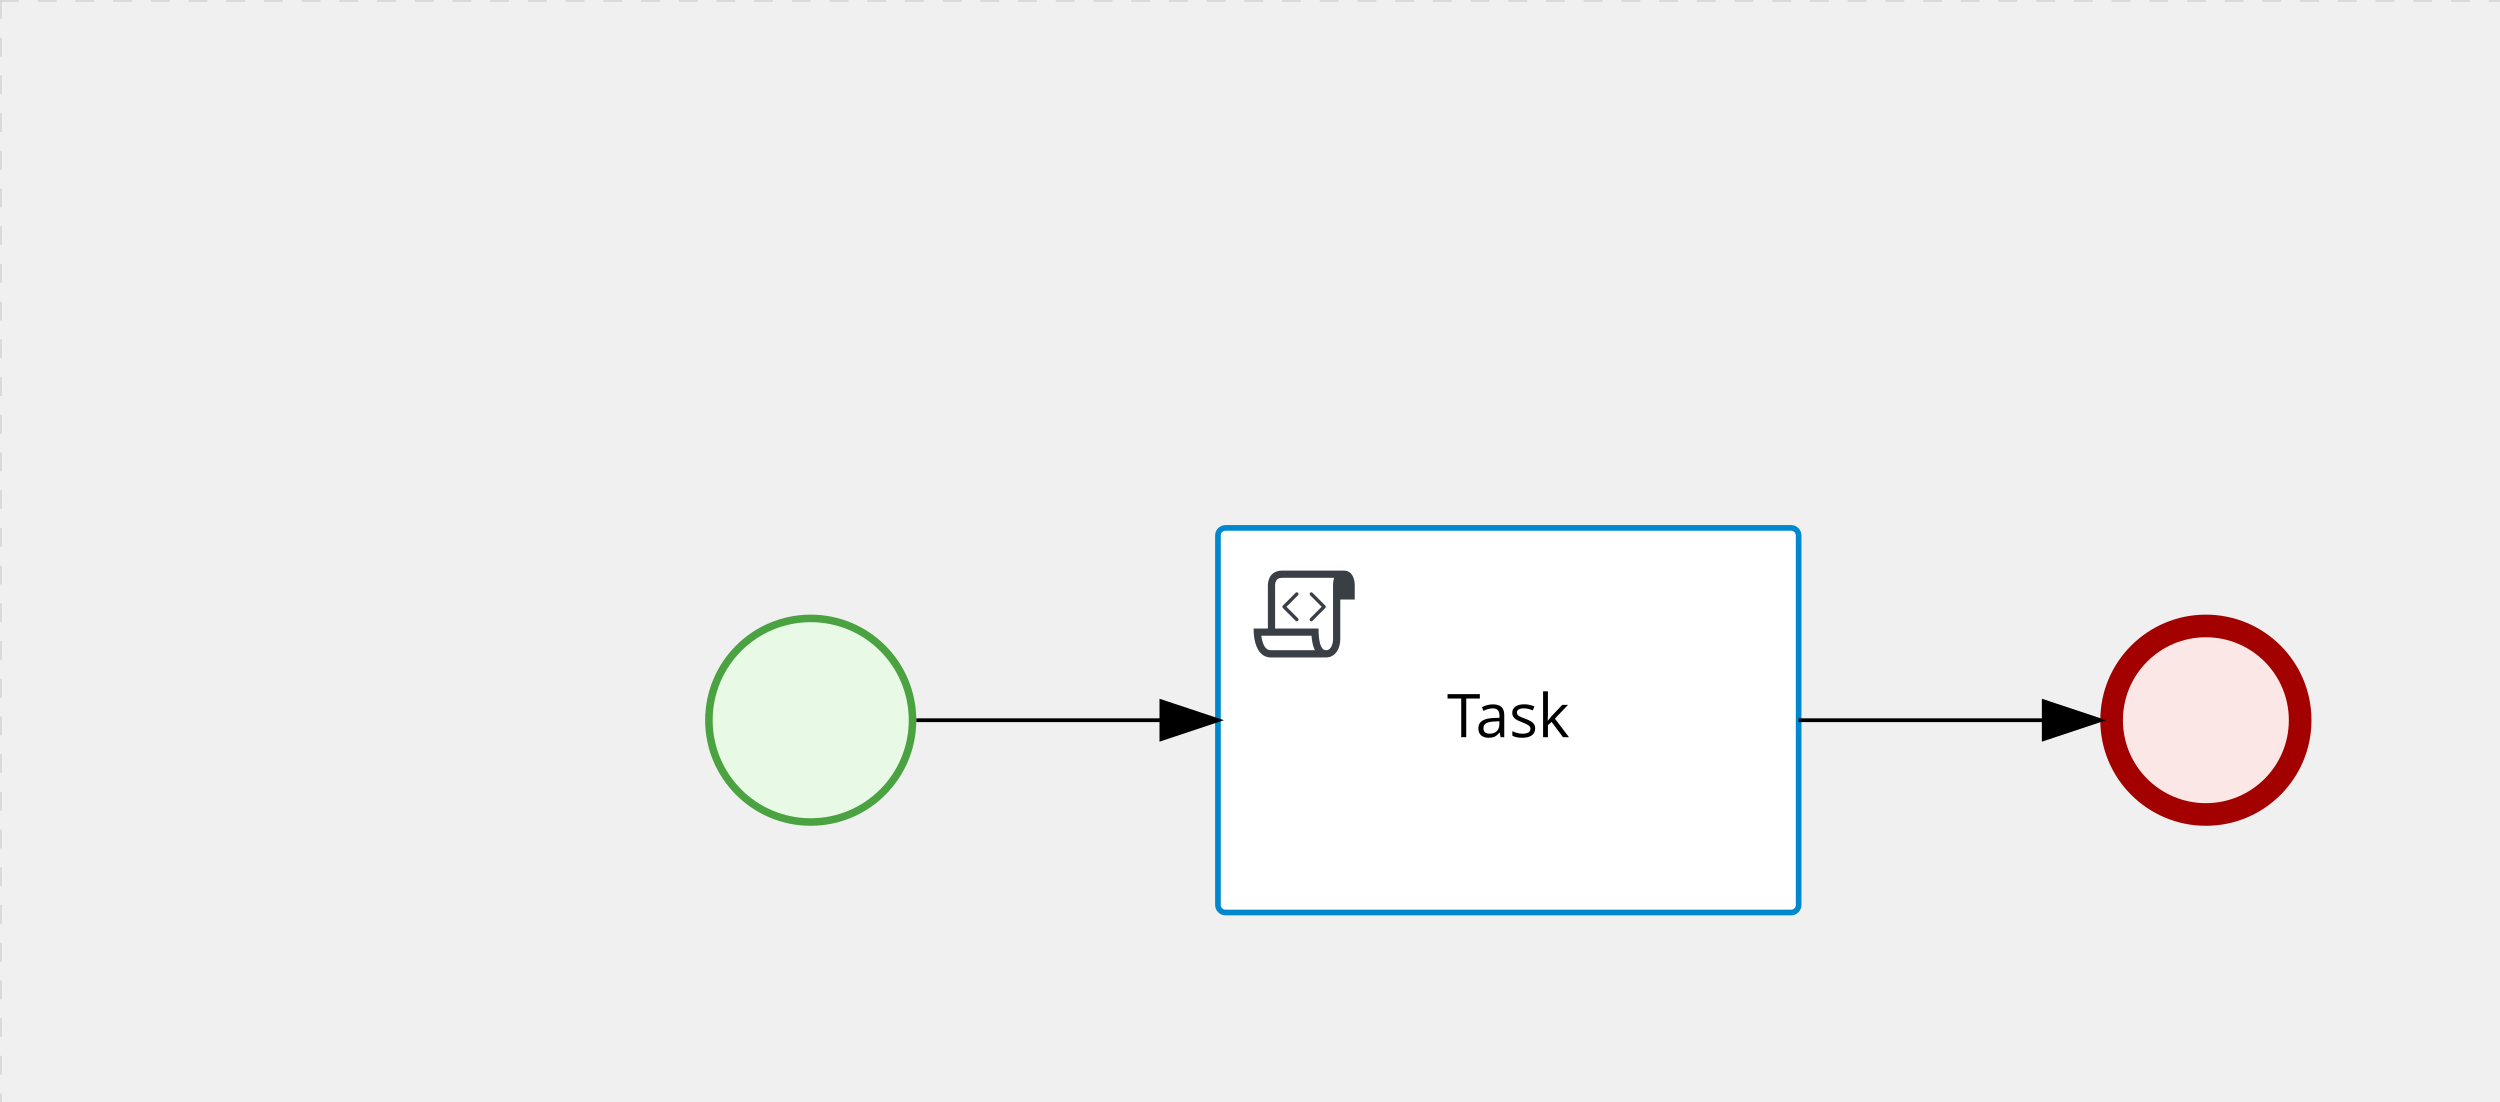
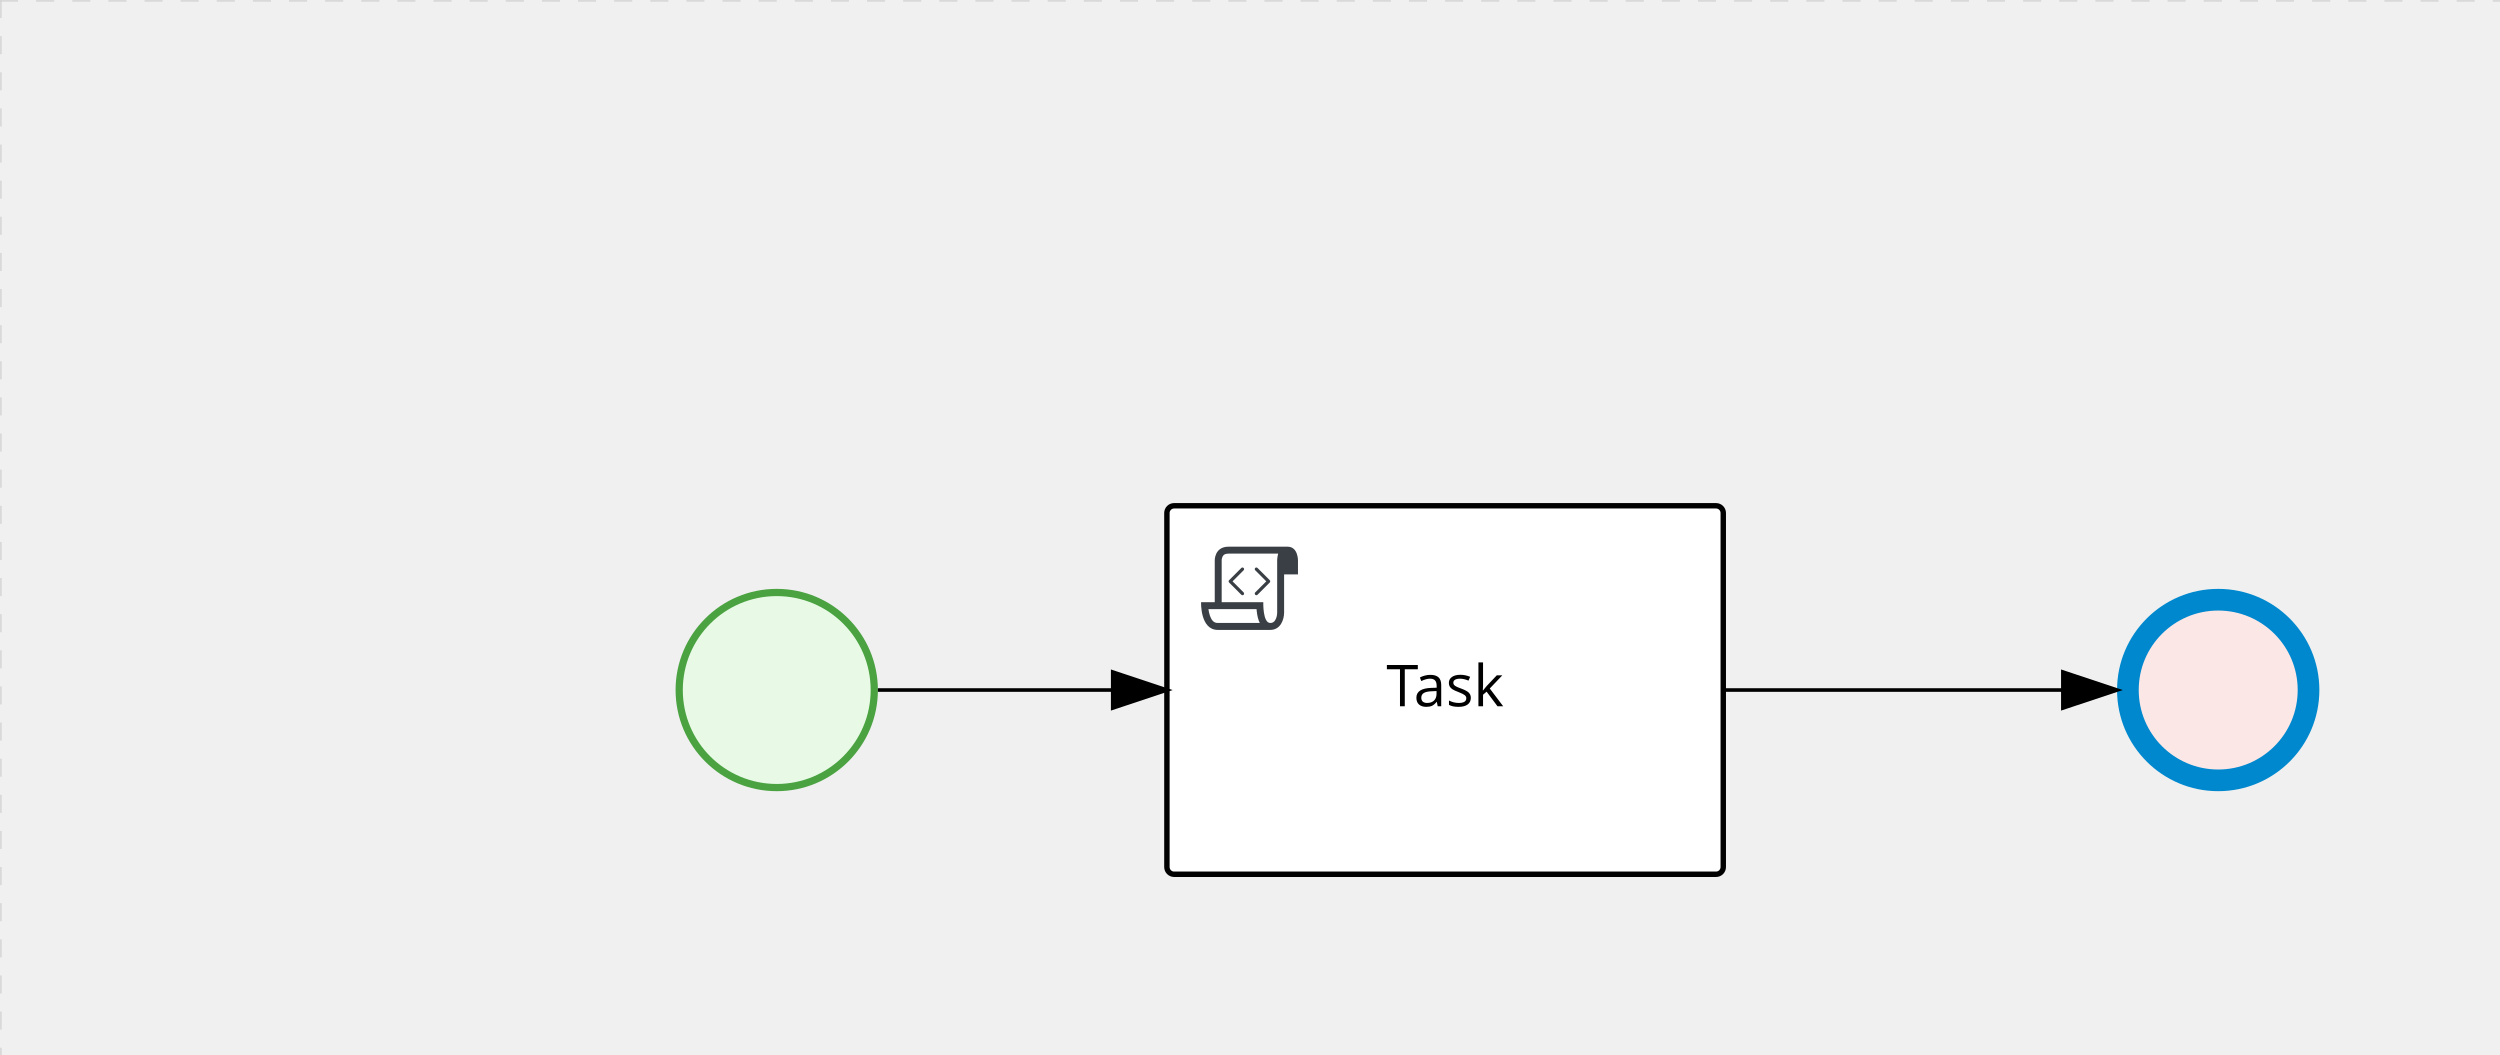
- <svg xmlns="http://www.w3.org/2000/svg" version="1.1" width="663" height="292" viewBox="0 0 663 292">
+ <svg xmlns="http://www.w3.org/2000/svg" version="1.1" width="692" height="292" viewBox="0 0 692 292">
  <defs />
  <g transform="matrix(1,0,0,1,0,0)">
    <g>
      <g>
        <g>
          <path fill="none" stroke="#d3d3d3" paint-order="fill stroke markers" d=" M 0 0 L 1200 0" stroke-miterlimit="10" stroke-opacity="0.8" stroke-dasharray="5" />
        </g>
        <g>
          <path fill="none" stroke="#d3d3d3" paint-order="fill stroke markers" d=" M 0 0 L 0 800" stroke-miterlimit="10" stroke-opacity="0.8" stroke-dasharray="5" />
        </g>
      </g>
      <g id="_22AC92F0-BE4B-461A-A4CA-C75A3F9C64C1" bpmn2nodeid="_22AC92F0-BE4B-461A-A4CA-C75A3F9C64C1" transform="matrix(1,0,0,1,187,163)">
        <g>
          <path fill="none" stroke="none" />
        </g>
        <g transform="matrix(0.125,0,0,0.125,0,0)">
          <g transform="matrix(1,0,0,1,0,0)">
            <path fill="#e8fae6" stroke="none" id="_22AC92F0-BE4B-461A-A4CA-C75A3F9C64C1?shapeType=BACKGROUND" paint-order="stroke fill markers" d=" M 0 0 M 444 224 C 444 263.9 434.2 300.8 414.4 334.5 C 394.7 368.2 368 394.9 334.4 414.5 C 300.8 434.1 263.9 444 224 444 C 184.1 444 147.2 434.2 113.5 414.4 C 79.8 394.7 53.1 368 33.5 334.4 C 13.9 300.8 4 263.9 4 224 C 4 184.1 13.8 147.2 33.6 113.5 C 53.4 79.8 80.1 53.1 113.6 33.5 C 147.1 13.9 184.1 4 224 4 C 263.9 4 300.8 13.8 334.5 33.6 C 368.2 53.4 394.9 80.1 414.5 113.6 C 434.1 147.1 444 184.1 444 224 Z" />
          </g>
          <g>
            <g transform="matrix(1,0,0,1,0,0)">
              <g transform="matrix(1,0,0,1,0,0)">
-                 <path fill="rgb(74,162,65)" stroke="none" id="_22AC92F0-BE4B-461A-A4CA-C75A3F9C64C1?shapeType=BORDER&amp;renderType=FILL" paint-order="stroke fill markers" d=" M 0 0 M 224 0 C 100.3 0 0 100.3 0 224 C 0 347.7 100.3 448 224 448 C 347.7 448 448 347.7 448 224 C 448 100.3 347.7 0 224 0 Z M 0 0 M 224 432 C 109.1 432 16 338.9 16 224 C 16 109.1 109.1 16 224 16 C 338.9 16 432 109.1 432 224 C 432 338.9 338.9 432 224 432 Z" />
+                 <path fill="#4aa241" stroke="none" id="_22AC92F0-BE4B-461A-A4CA-C75A3F9C64C1?shapeType=BORDER&amp;renderType=FILL" paint-order="stroke fill markers" d=" M 0 0 M 224 0 C 100.3 0 0 100.3 0 224 C 0 347.7 100.3 448 224 448 C 347.7 448 448 347.7 448 224 C 448 100.3 347.7 0 224 0 Z M 0 0 M 224 432 C 109.1 432 16 338.9 16 224 C 16 109.1 109.1 16 224 16 C 338.9 16 432 109.1 432 224 C 432 338.9 338.9 432 224 432 Z" />
              </g>
            </g>
          </g>
        </g>
        <g transform="matrix(1,0,0,1,28,61)" />
      </g>
-       <g transform="matrix(1,0,0,1,187,163)" />
-       <g id="_85FA0990-6979-4026-8ACB-FB991167ECFD" bpmn2nodeid="_85FA0990-6979-4026-8ACB-FB991167ECFD" transform="matrix(1,0,0,1,557,163)">
-         <g>
-           <path fill="none" stroke="none" />
-         </g>
-         <g transform="matrix(0.125,0,0,0.125,0,0)">
-           <g transform="matrix(1,0,0,1,0,0)">
-             <path fill="#fce7e7" stroke="none" id="_85FA0990-6979-4026-8ACB-FB991167ECFD?shapeType=BACKGROUND" paint-order="stroke fill markers" d=" M 0 0 M 444 224 C 444 263.9 434.2 300.8 414.4 334.5 C 394.7 368.2 368 394.9 334.4 414.5 C 300.8 434.1 263.9 444 224 444 C 184.1 444 147.2 434.2 113.5 414.4 C 79.8 394.7 53.1 368 33.5 334.4 C 13.9 300.8 4 263.9 4 224 C 4 184.1 13.8 147.2 33.6 113.5 C 53.4 79.8 80.1 53.1 113.6 33.5 C 147.1 13.9 184.1 4 224 4 C 263.9 4 300.8 13.8 334.5 33.6 C 368.2 53.4 394.9 80.1 414.5 113.6 C 434.1 147.1 444 184.1 444 224 Z" />
-           </g>
-           <g>
-             <g transform="matrix(1,0,0,1,0,0)">
-               <g transform="matrix(1,0,0,1,0,0)">
-                 <path fill="rgb(163,0,0)" stroke="none" id="_85FA0990-6979-4026-8ACB-FB991167ECFD?shapeType=BORDER&amp;renderType=FILL" paint-order="stroke fill markers" d=" M 0 0 M 224 0 C 100.3 0 0 100.3 0 224 C 0 347.7 100.3 448 224 448 C 347.7 448 448 347.7 448 224 C 448 100.3 347.7 0 224 0 Z M 0 0 M 224 400 C 126.8 400 48 321.2 48 224 C 48 126.8 126.8 48 224 48 C 321.2 48 400 126.8 400 224 C 400 321.2 321.2 400 224 400 Z" />
-               </g>
-             </g>
-           </g>
-         </g>
-         <g transform="matrix(1,0,0,1,28,61)" />
-       </g>
-       <g transform="matrix(1,0,0,1,557,163)" />
      <g id="_08C73002-9F5B-4359-B2DF-77C75A1C0F97" bpmn2nodeid="_08C73002-9F5B-4359-B2DF-77C75A1C0F97" transform="matrix(1,0,0,1,323,140)">
        <g>
          <path fill="none" stroke="none" />
        </g>
        <g transform="matrix(1,0,0,1,0,0)">
          <path fill="#ffffff" stroke="none" id="_08C73002-9F5B-4359-B2DF-77C75A1C0F97?shapeType=BACKGROUND" paint-order="stroke fill markers" d=" M 2 0 L 152 0 L 152 0 A 2 2 0 0 1 154 2 L 154 100 L 154 100 A 2 2 0 0 1 152 102 L 2 102 L 2 102 A 2 2 0 0 1 0 100 L 0 2 L 0 2 A 2 2 0 0 1 2 0 Z" />
        </g>
        <g transform="matrix(1,0,0,1,0,0)">
-           <path fill="none" stroke="rgb(0,136,206)" id="_08C73002-9F5B-4359-B2DF-77C75A1C0F97?shapeType=BORDER&amp;renderType=STROKE" paint-order="fill stroke markers" d=" M 2 0 L 152 0 L 152 0 A 2 2 0 0 1 154 2 L 154 100 L 154 100 A 2 2 0 0 1 152 102 L 2 102 L 2 102 A 2 2 0 0 1 0 100 L 0 2 L 0 2 A 2 2 0 0 1 2 0 Z" stroke-miterlimit="10" stroke-width="1.5" stroke-dasharray="" />
+           <path fill="none" stroke="rgb(0,0,0)" id="_08C73002-9F5B-4359-B2DF-77C75A1C0F97?shapeType=BORDER&amp;renderType=STROKE" paint-order="fill stroke markers" d=" M 2 0 L 152 0 L 152 0 A 2 2 0 0 1 154 2 L 154 100 L 154 100 A 2 2 0 0 1 152 102 L 2 102 L 2 102 A 2 2 0 0 1 0 100 L 0 2 L 0 2 A 2 2 0 0 1 2 0 Z" stroke-miterlimit="10" stroke-width="1.5" stroke-dasharray="" />
        </g>
        <g>
          <g transform="matrix(0.06,0,0,0.06,9.4,9.4)">
            <g transform="matrix(1,0,0,1,0,0)">
              <path fill="#393f44" stroke="none" id="_08C73002-9F5B-4359-B2DF-77C75A1C0F97undefined" paint-order="stroke fill markers" d=" M 0 0 M 197.3 130.2 C 194.4 127.3 189.6 127.3 186.7 130.2 L 130.2 186.7 C 127.3 189.6 127.3 194.4 130.2 197.3 L 186.7 253.8 C 188.1 255.3 190.1 256 192 256 C 193.9 256 195.9 255.3 197.3 253.7 C 200.2 250.8 200.2 246 197.3 243.1 L 146.2 192 L 197.3 140.8 C 200.2 137.9 200.2 133.1 197.3 130.2 Z" />
            </g>
            <g transform="matrix(1,0,0,1,0,0)">
              <path fill="#393f44" stroke="none" id="_08C73002-9F5B-4359-B2DF-77C75A1C0F97undefined" paint-order="stroke fill markers" d=" M 0 0 M 261.3 130.2 C 258.4 127.3 253.6 127.3 250.7 130.2 C 247.8 133.1 247.8 137.9 250.7 140.8 L 301.8 191.9 L 250.7 243 C 247.8 245.9 247.8 250.7 250.7 253.6 C 252.1 255.3 254.1 256 256 256 C 257.9 256 259.9 255.3 261.3 253.8 L 317.8 197.3 C 320.7 194.4 320.7 189.6 317.8 186.7 L 261.3 130.2 Z" />
            </g>
            <g transform="matrix(1,0,0,1,0,0)">
              <path fill="#393f44" stroke="none" id="_08C73002-9F5B-4359-B2DF-77C75A1C0F97undefined" paint-order="stroke fill markers" d=" M 0 0 M 400 32 C 400 32 152.8 32 128 32 C 62 32 64 96 64 96 L 64 288 L 1 288 C 1 288 -4 416 78 416 L 320 416 C 368 416 384 368 384 336 C 384 314.2 384 224.4 384 160 L 448 160 L 448 96 C 448 96 449 32 400 32 Z M 0 0 M 78 383.9 C 68.5 383.9 61.6 381.1 55.5 374.9 C 43.4 362.4 37.5 339.6 34.9 320 L 256.9 320 C 257.1 322.7 257.3 325.4 257.6 328.2 C 260 351.6 264.7 370.1 271.9 383.9 L 78 383.9 L 78 383.9 Z M 0 0 M 352 336 C 352 345.9 349.6 360.3 342.9 371 C 337.2 380.1 330.4 384 320 384 C 285 384 288 288 288 288 L 96 288 L 96 96 L 96 95.9 L 96 95.1 C 96 90.6 97.6 78.3 104.7 71.2 C 106.5 69.4 111.9 64 128 64 L 356.5 64 C 354.4 72.8 352.8 81.8 352.2 89.9 C 352.2 90.5 352.1 91.1 352.1 91.7 C 352.1 92 352.1 92.3 352.1 92.6 C 352 94.8 352 96 352 96 L 352 160 L 352 336 Z" />
            </g>
          </g>
        </g>
        <g transform="matrix(1,0,0,1,60.75,43.5)">
          <text fill="#000000" stroke="none" font-family="Open Sans" font-size="12pt" font-style="normal" font-weight="normal" text-decoration="normal" x="16.25" y="12" text-anchor="middle" dominant-baseline="alphabetic">Task</text>
        </g>
      </g>
      <g id="_4ED7605F-9CA4-44B8-877D-E8BA95348589" bpmn2nodeid="_4ED7605F-9CA4-44B8-877D-E8BA95348589">
        <g>
          <path fill="none" stroke="#000000" paint-order="fill stroke markers" d=" M 243 191 L 308 191" stroke-miterlimit="10" stroke-dasharray="" />
        </g>
        <g transform="matrix(1,0,0,1,243,191)" />
        <g transform="matrix(6.123233995736766e-17,1,-1,6.123233995736766e-17,323,186)">
          <path fill="#000000" stroke="#000000" paint-order="fill stroke markers" d=" M 10 15 L 0 15 L 5 0 Z" stroke-miterlimit="10" stroke-dasharray="" />
        </g>
        <g transform="matrix(1,0,0,1,243,181)" />
      </g>
+       <g transform="matrix(1,0,0,1,187,163)" />
+       <g transform="matrix(1,0,0,1,323,140)" />
+       <g id="_85FA0990-6979-4026-8ACB-FB991167ECFD" bpmn2nodeid="_85FA0990-6979-4026-8ACB-FB991167ECFD" transform="matrix(1,0,0,1,586,163)">
+         <g>
+           <path fill="none" stroke="none" />
+         </g>
+         <g transform="matrix(0.125,0,0,0.125,0,0)">
+           <g transform="matrix(1,0,0,1,0,0)">
+             <path fill="#fce7e7" stroke="none" id="_85FA0990-6979-4026-8ACB-FB991167ECFD?shapeType=BACKGROUND" paint-order="stroke fill markers" d=" M 0 0 M 444 224 C 444 263.9 434.2 300.8 414.4 334.5 C 394.7 368.2 368 394.9 334.4 414.5 C 300.8 434.1 263.9 444 224 444 C 184.1 444 147.2 434.2 113.5 414.4 C 79.8 394.7 53.1 368 33.5 334.4 C 13.9 300.8 4 263.9 4 224 C 4 184.1 13.8 147.2 33.6 113.5 C 53.4 79.8 80.1 53.1 113.6 33.5 C 147.1 13.9 184.1 4 224 4 C 263.9 4 300.8 13.8 334.5 33.6 C 368.2 53.4 394.9 80.1 414.5 113.6 C 434.1 147.1 444 184.1 444 224 Z" />
+           </g>
+           <g>
+             <g transform="matrix(1,0,0,1,0,0)">
+               <g transform="matrix(1,0,0,1,0,0)">
+                 <path fill="rgb(0,136,206)" stroke="none" id="_85FA0990-6979-4026-8ACB-FB991167ECFD?shapeType=BORDER&amp;renderType=FILL" paint-order="stroke fill markers" d=" M 0 0 M 224 0 C 100.3 0 0 100.3 0 224 C 0 347.7 100.3 448 224 448 C 347.7 448 448 347.7 448 224 C 448 100.3 347.7 0 224 0 Z M 0 0 M 224 400 C 126.8 400 48 321.2 48 224 C 48 126.8 126.8 48 224 48 C 321.2 48 400 126.8 400 224 C 400 321.2 321.2 400 224 400 Z" />
+               </g>
+             </g>
+           </g>
+         </g>
+         <g transform="matrix(1,0,0,1,28,61)" />
+       </g>
      <g id="_728ACF47-9BE3-4A22-BD47-45FB63DDB3B7" bpmn2nodeid="_728ACF47-9BE3-4A22-BD47-45FB63DDB3B7">
        <g>
-           <path fill="none" stroke="#000000" paint-order="fill stroke markers" d=" M 477 191 L 542 191" stroke-miterlimit="10" stroke-dasharray="" />
+           <path fill="none" stroke="#000000" paint-order="fill stroke markers" d=" M 477 191 L 571 191" stroke-miterlimit="10" stroke-dasharray="" />
        </g>
        <g transform="matrix(1,0,0,1,477,191)" />
-         <g transform="matrix(6.123233995736766e-17,1,-1,6.123233995736766e-17,557,186)">
+         <g transform="matrix(6.123233995736766e-17,1,-1,6.123233995736766e-17,586,186)">
          <path fill="#000000" stroke="#000000" paint-order="fill stroke markers" d=" M 10 15 L 0 15 L 5 0 Z" stroke-miterlimit="10" stroke-dasharray="" />
        </g>
        <g transform="matrix(1,0,0,1,477,181)" />
      </g>
-       <g transform="matrix(1,0,0,1,323,140)" />
+       <g transform="matrix(1,0,0,1,586,163)" />
    </g>
  </g>
</svg>
